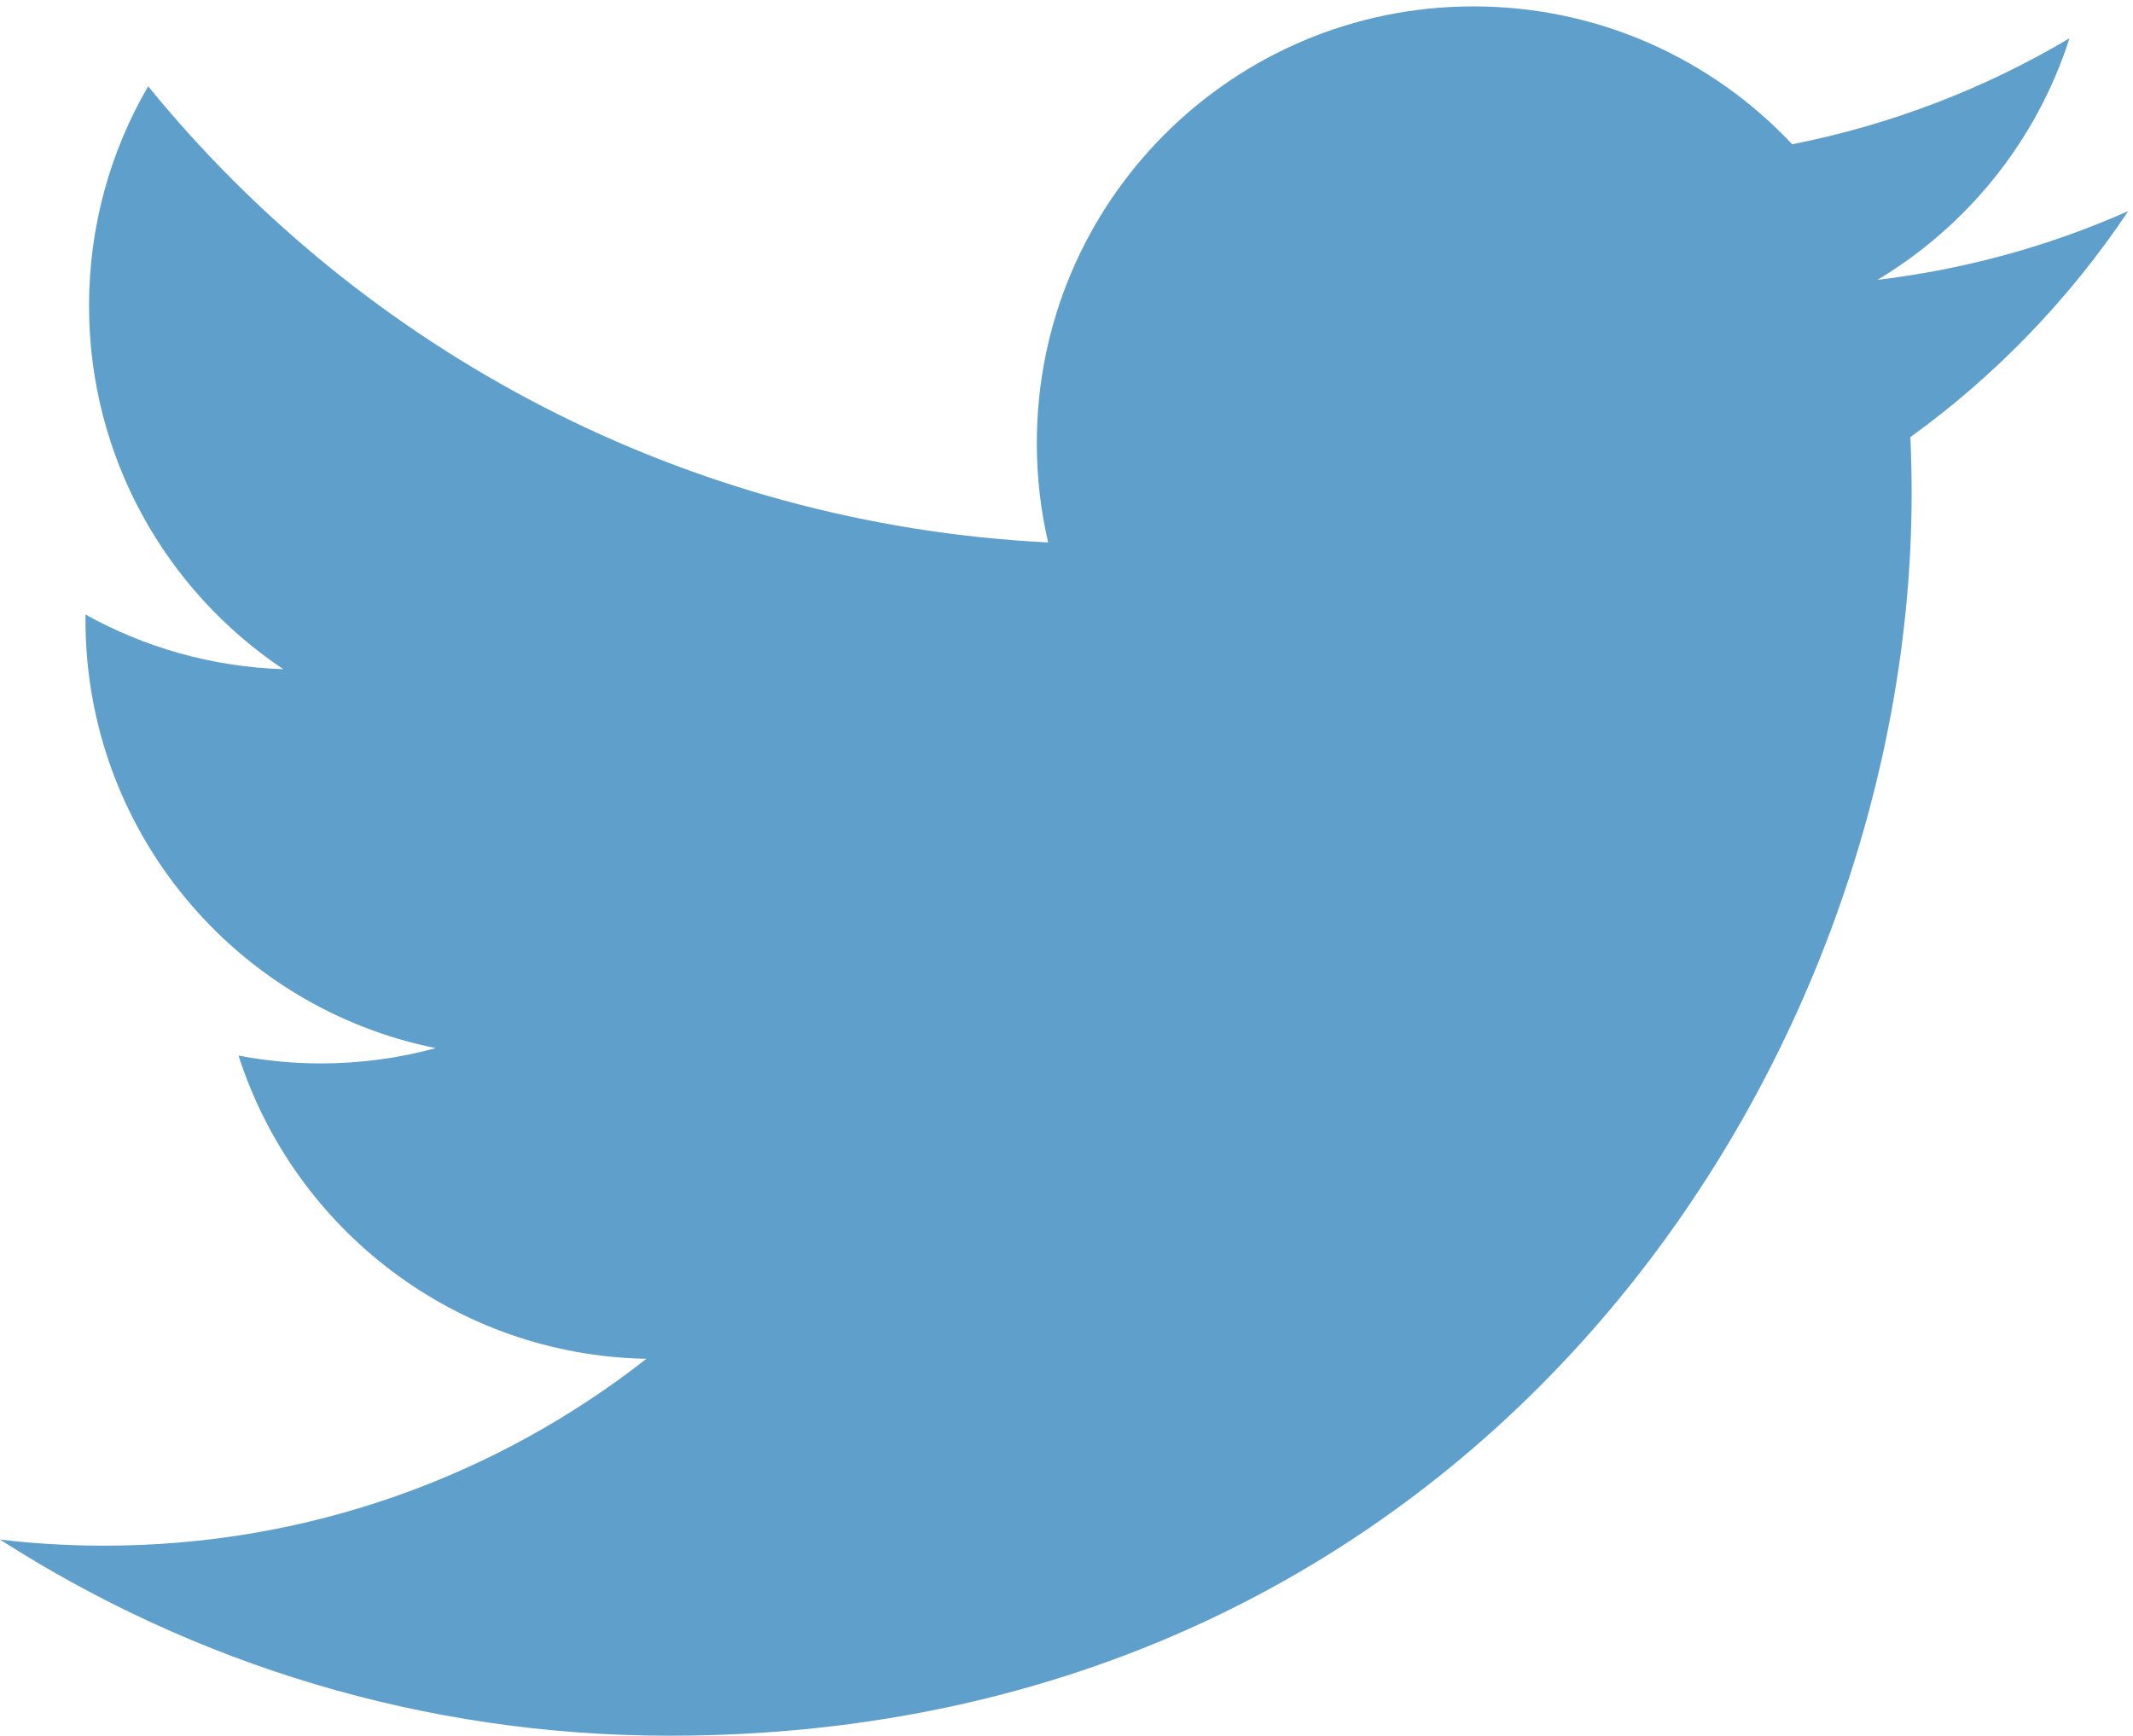
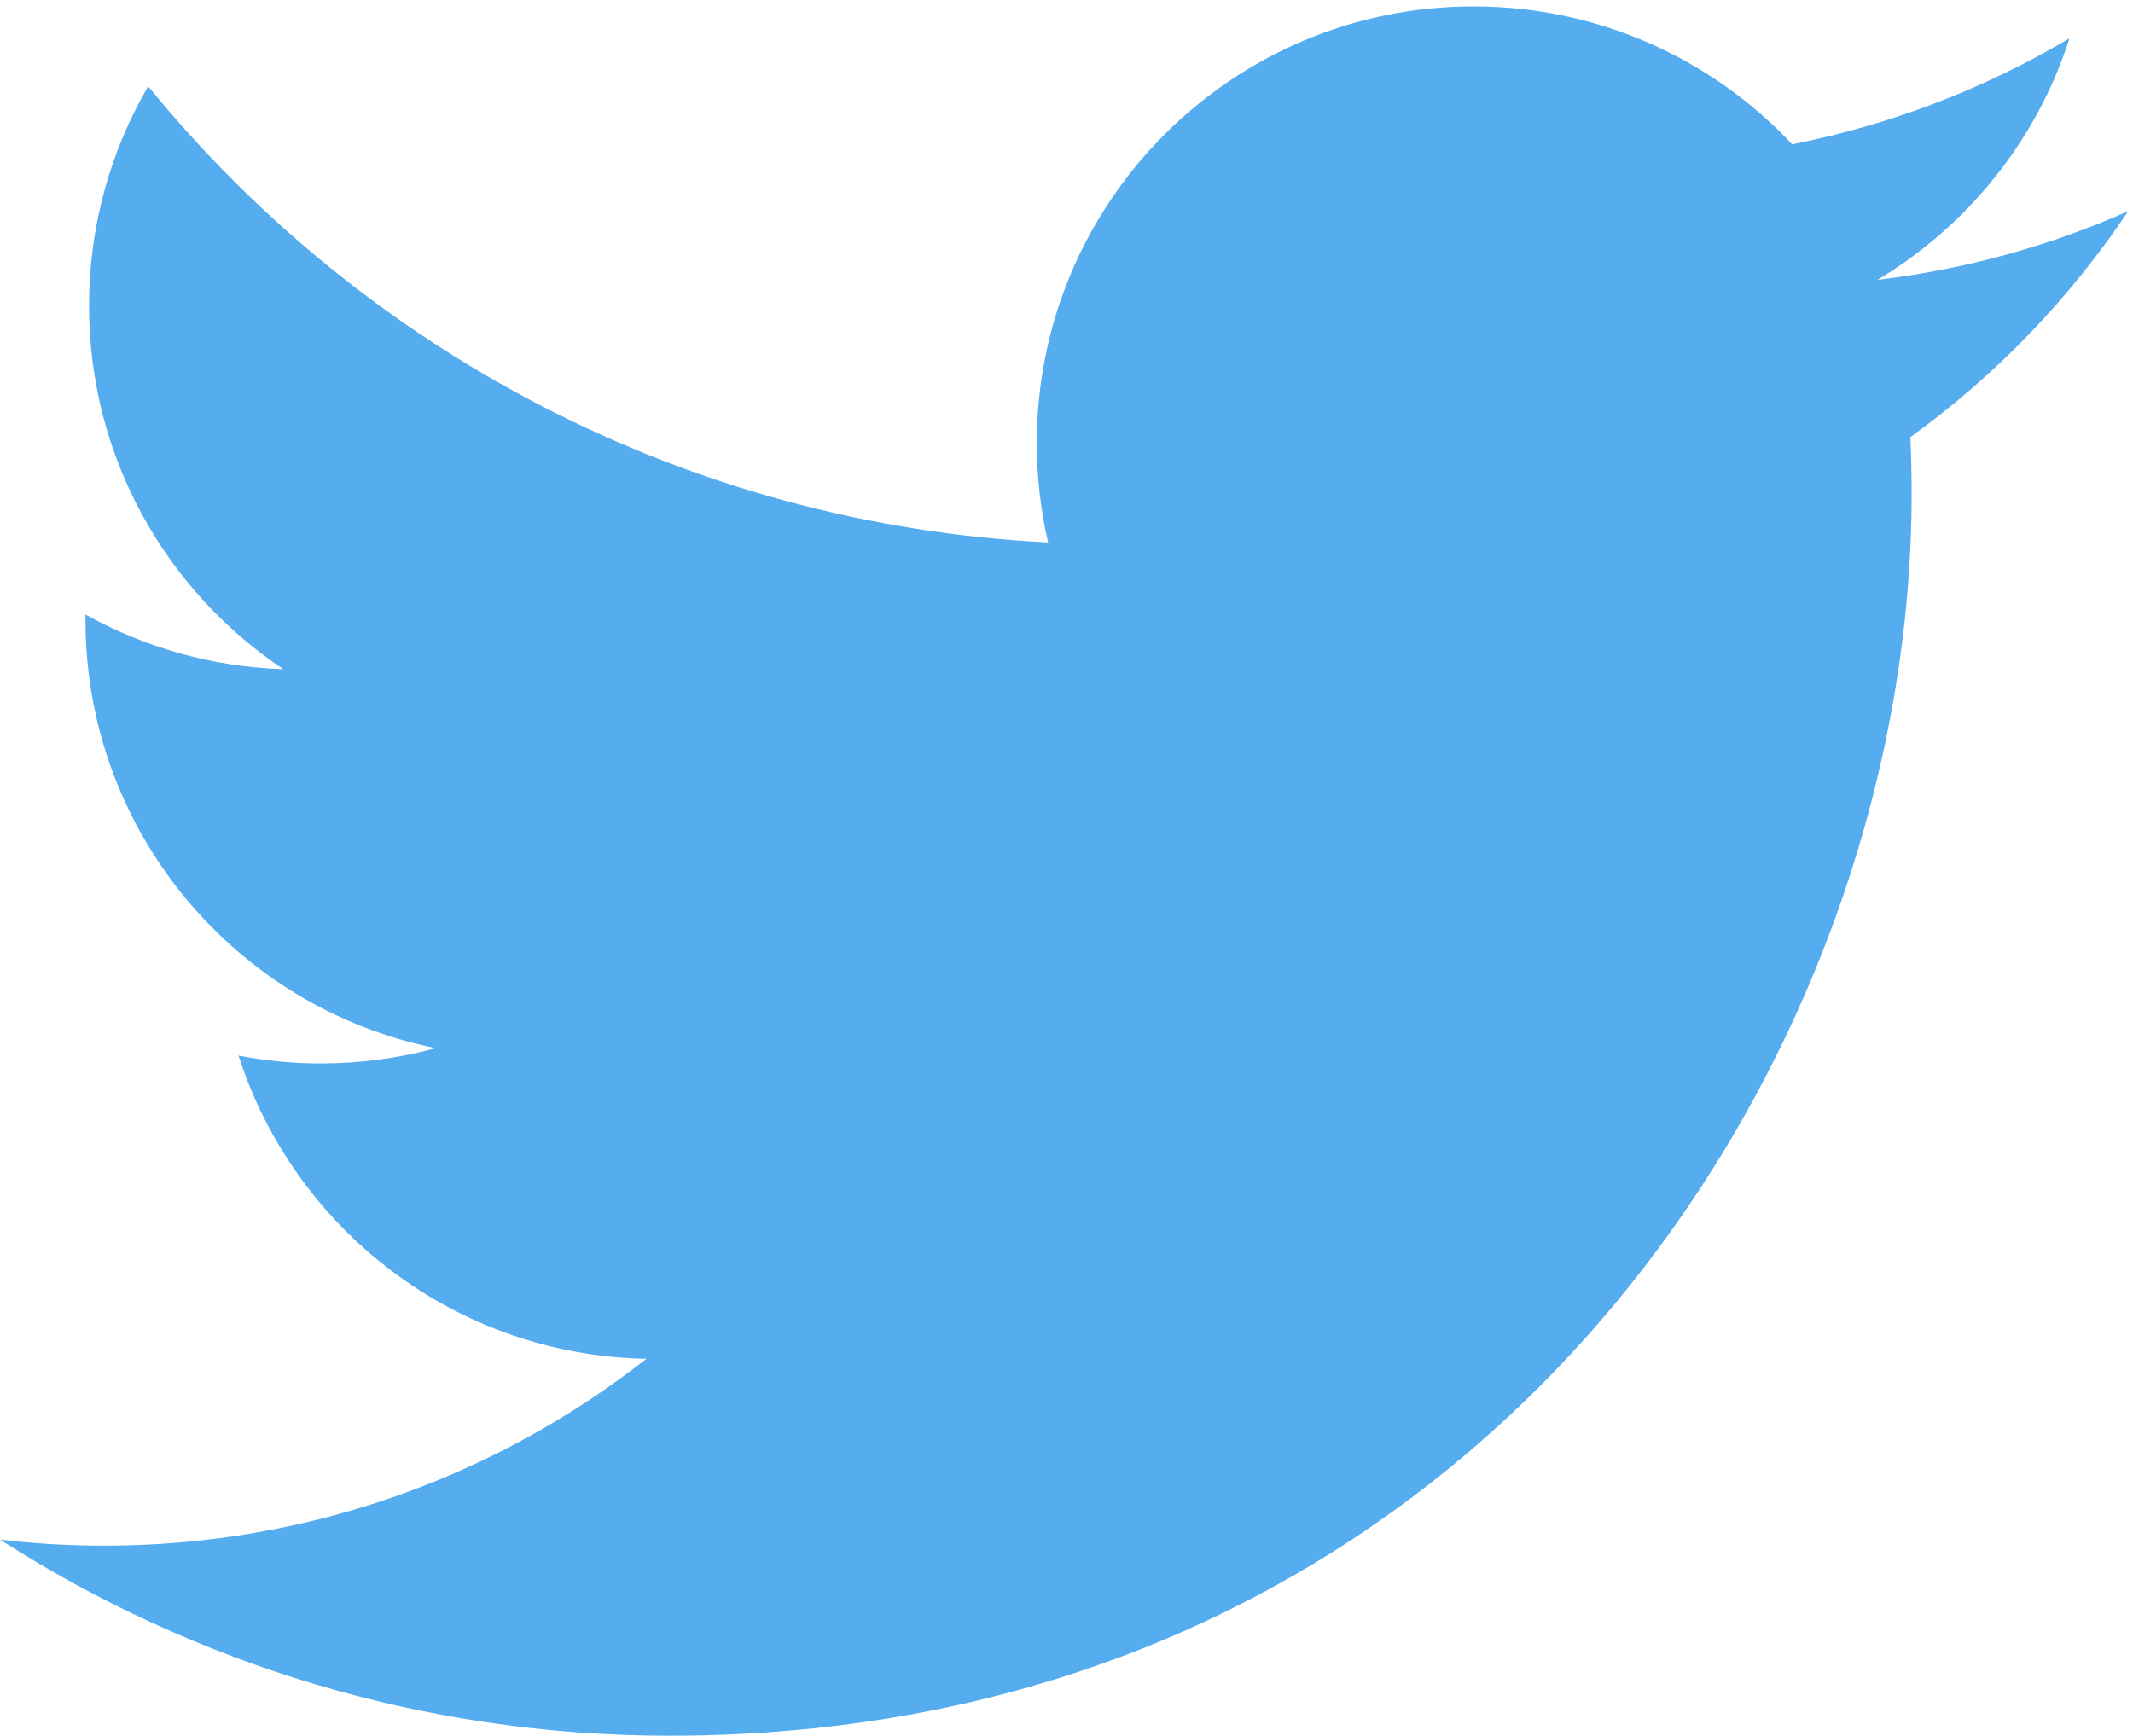
<svg xmlns="http://www.w3.org/2000/svg" viewBox="0 0 274 223" version="1.1">
  <g stroke="none" stroke-width="1" fill="none" fill-rule="evenodd">
-     <g fill="#5E9FCB">
+     <g fill="#55acee">
      <path d="M85.98,223 C54.305,223 24.822,213.715 0,197.801 C4.388,198.319 8.853,198.584 13.38,198.584 C39.658,198.584 63.843,189.617 83.039,174.574 C58.495,174.121 37.781,157.905 30.644,135.621 C34.068,136.276 37.582,136.627 41.196,136.627 C46.312,136.627 51.267,135.942 55.974,134.66 C30.314,129.508 10.981,106.838 10.981,79.662 C10.981,79.426 10.981,79.191 10.985,78.957 C18.548,83.158 27.196,85.681 36.391,85.972 C21.341,75.914 11.438,58.746 11.438,39.287 C11.438,29.008 14.204,19.373 19.032,11.089 C46.696,45.023 88.025,67.353 134.641,69.692 C133.685,65.587 133.188,61.306 133.188,56.91 C133.188,25.935 158.302,0.822 189.279,0.822 C205.411,0.822 219.988,7.634 230.22,18.535 C242.996,16.019 255,11.351 265.837,4.924 C261.649,18.021 252.756,29.013 241.175,35.955 C252.521,34.599 263.331,31.584 273.39,27.123 C265.87,38.371 256.36,48.25 245.402,56.158 C245.51,58.563 245.564,60.982 245.564,63.414 C245.564,137.533 189.148,223 85.98,223" />
    </g>
  </g>
</svg>
